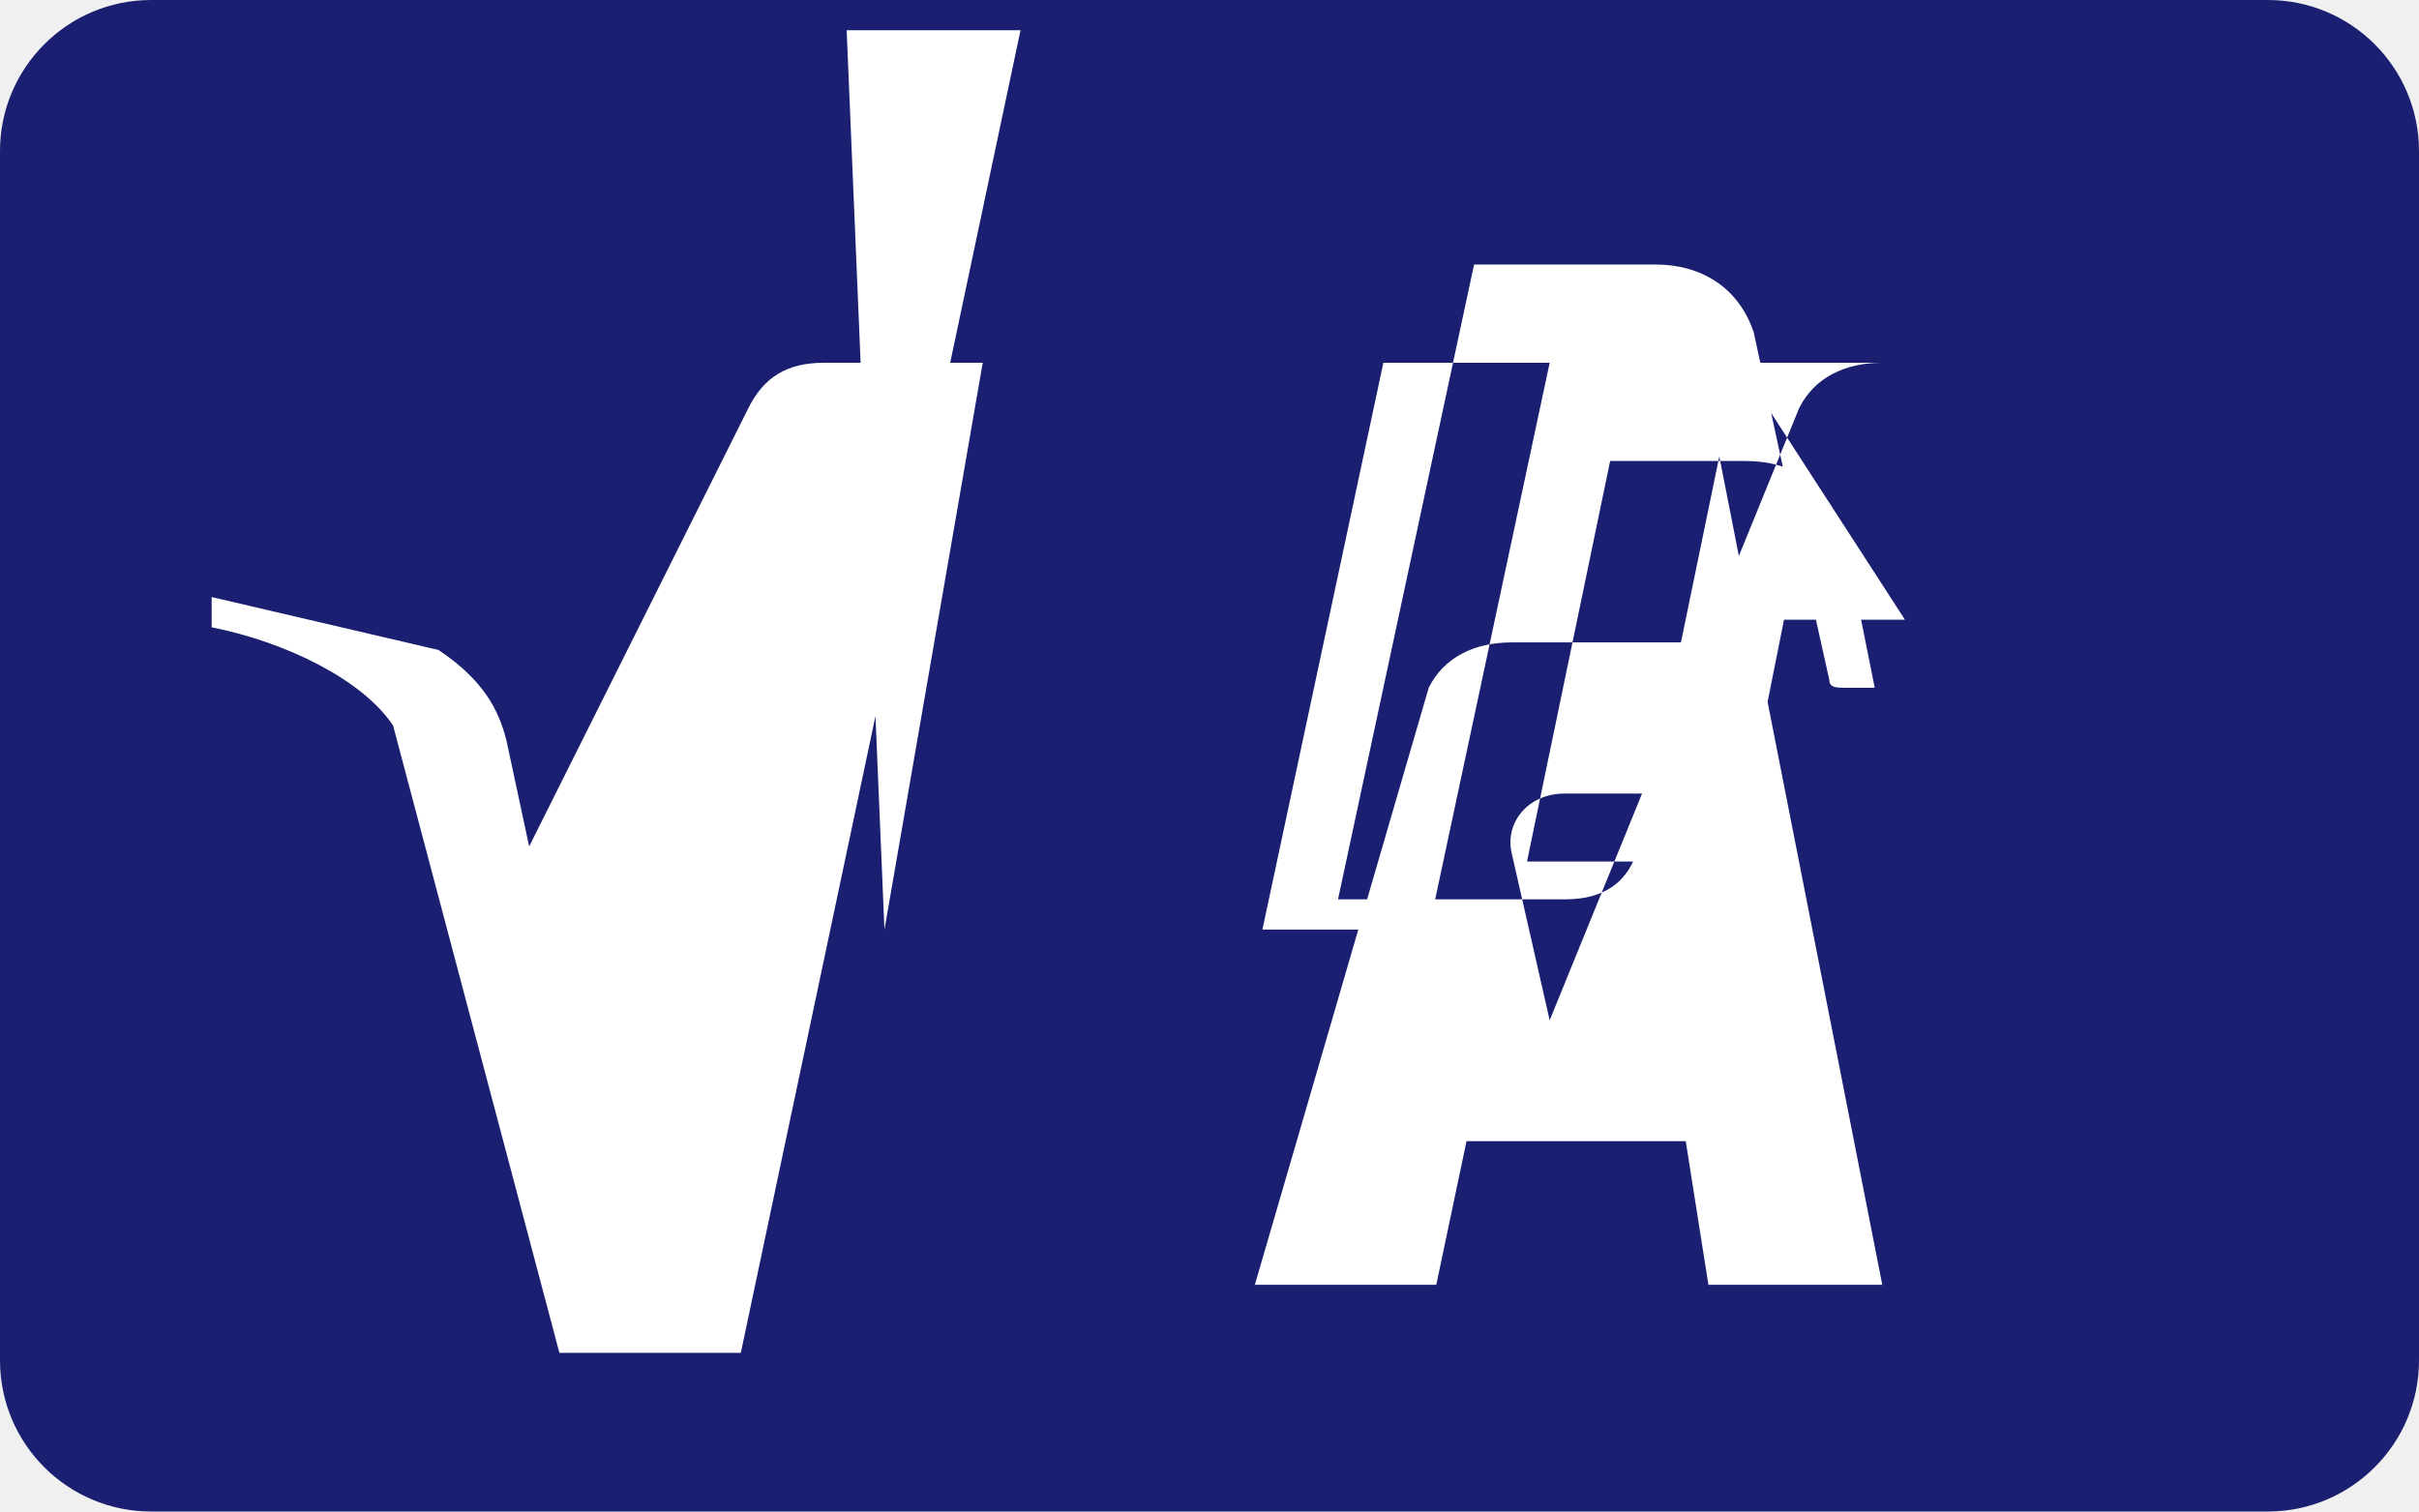
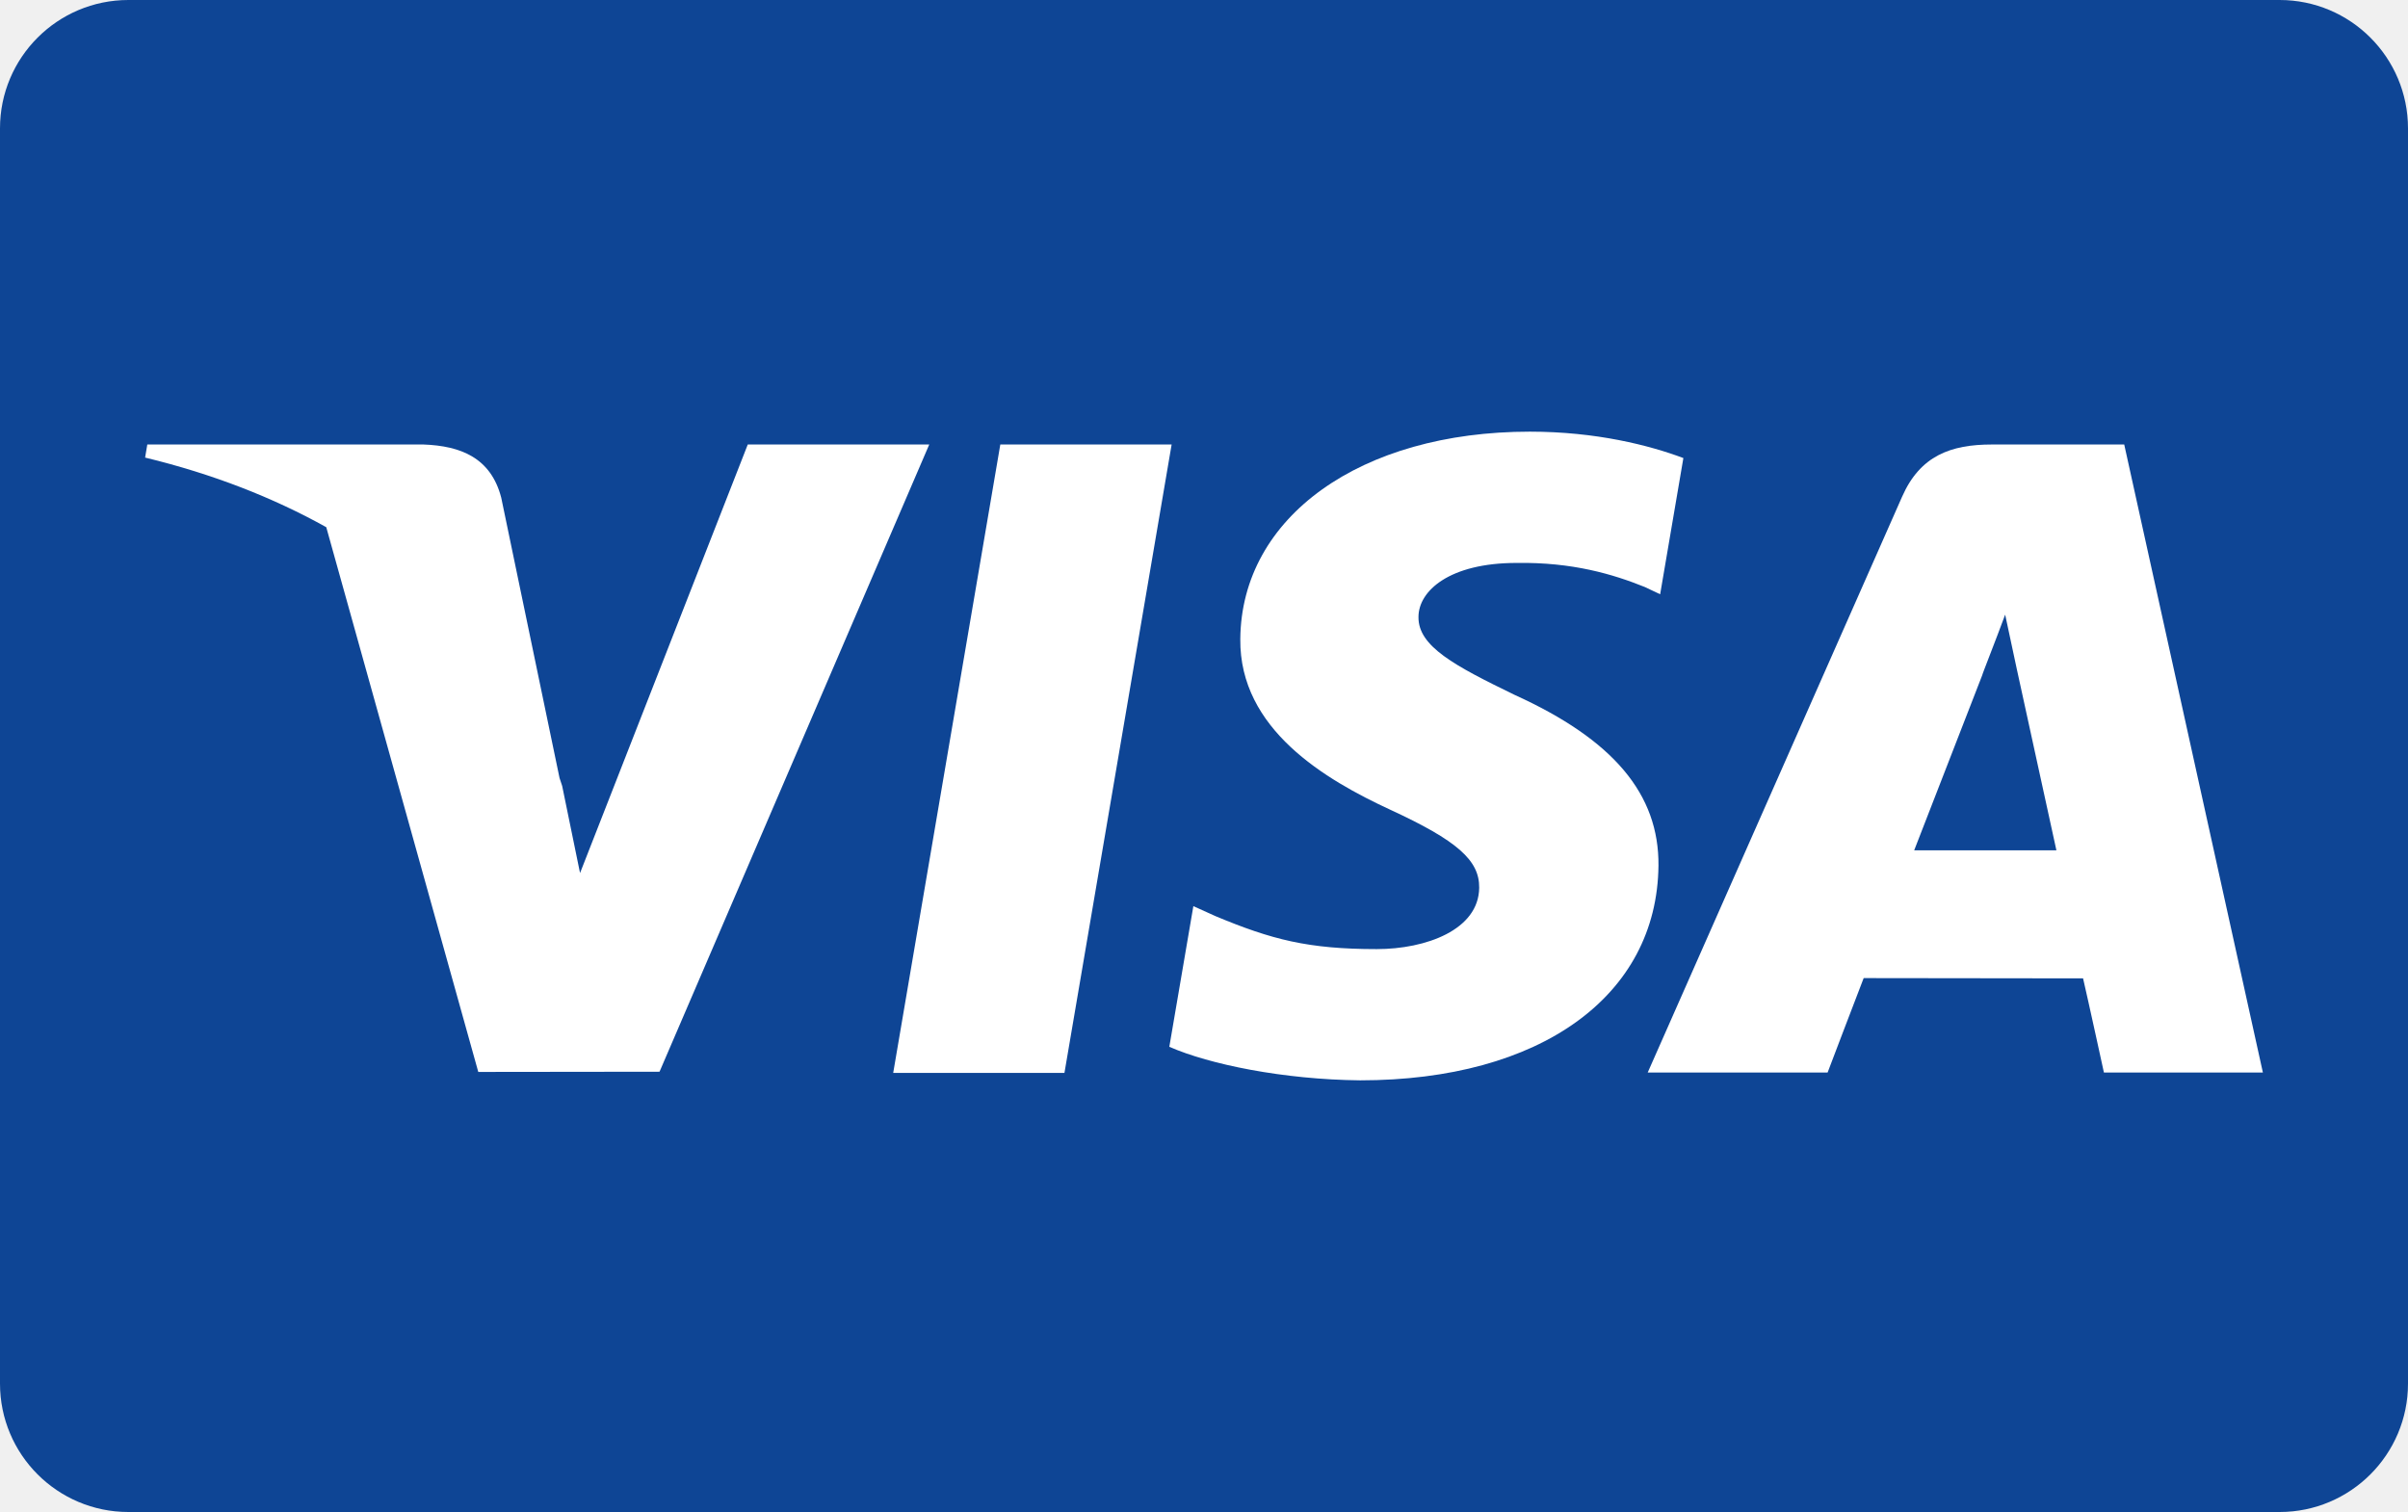
- <svg xmlns="http://www.w3.org/2000/svg" viewBox="0 0 32 20">
-   <rect width="32" height="20" fill="#1a1f71" rx="2" />
-   <path fill="#fff" d="M11.7 12.3L13 4.8h-2.1c-.5 0-.8.2-1 .6L7 11.2l-.3-1.4c-.1-.4-.3-.8-.9-1.2l-3-.7v.4c1 .2 2 .7 2.4 1.3l2.2 8.3h2.4l3.7-17.5h-2.3zm6.6-7.5l-1.6 7.5h2.2l1.6-7.5h-2.2zm4.7 0l-1.3 6.3c-.1.5-.4.8-1 .8h-3l1.8-8.4h2.4c.6 0 1.1.3 1.3.9l.8 3.7.2.9c0 .1.1.1.2.1h.4l-.4-2c-.2-.7-.7-1-1.3-1h-1.8l-1.1 5.3h1.8c.6 0 1.1-.5 1.2-1.2l.4-2h1.6zM26.9 4.8h-2c-.5 0-.9.2-1.1.6l-3.3 8.1-.5-2.2c-.1-.4.2-.8.7-.8h1.6v-2h-2.3c-.5 0-.9.2-1.1.6L16.6 17h2.4l.4-1.9h2.9l.3 1.9h2.3l-2.4-12.2z" />
+ <svg xmlns="http://www.w3.org/2000/svg" width="750" height="471" viewBox="0 0 750 471" version="1.1" id="svg14">
+   <defs id="defs4" />
+   <g id="Page-1" stroke="none" stroke-width="1" fill="none" fill-rule="evenodd">
+     <g id="visa" fill-rule="nonzero">
+       <rect id="Rectangle-1" fill="#0E4595" x="0" y="0" width="750" height="471" rx="40" />
+       <polygon id="Shape" fill="#FFFFFF" points="278.197 334.228 311.558 138.465 364.918 138.465 331.534 334.228" />
+       <path d="M524.308,142.688 C513.736,138.721 497.171,134.465 476.485,134.465 C423.76,134.465 386.62,161.017 386.305,199.07 C386.007,227.198 412.818,242.891 433.058,252.255 C453.827,261.849 460.81,267.969 460.712,276.538 C460.579,289.659 444.125,295.654 428.788,295.654 C407.432,295.654 396.086,292.688 378.562,285.378 L371.687,282.267 L364.197,326.091 C376.661,331.555 399.707,336.289 423.635,336.534 C479.724,336.534 516.136,310.288 516.551,269.652 C516.751,247.383 502.536,230.435 471.752,216.464 C453.101,207.409 441.678,201.365 441.8,192.196 C441.8,184.059 451.467,175.357 472.356,175.357 C489.805,175.087 502.445,178.892 512.293,182.857 L517.074,185.117 L524.308,142.688" id="path13" fill="#FFFFFF" />
+       <path d="M661.615,138.465 L620.384,138.465 C607.611,138.465 598.053,141.952 592.442,154.7 L513.197,334.103 L569.229,334.103 C569.229,334.103 578.39,309.981 580.462,304.685 C586.586,304.685 641.016,304.769 648.798,304.769 C650.394,311.622 655.29,334.103 655.29,334.103 L704.803,334.103 L661.615,138.465 Z M596.197,264.873 C600.611,253.594 617.457,210.149 617.457,210.149 C617.141,210.671 621.837,198.815 624.532,191.465 L628.139,208.344 C628.139,208.344 638.356,255.072 640.49,264.872 L596.197,264.872 L596.197,264.873 Z" id="Path" fill="#FFFFFF" />
+       <path d="M 45.879 138.465 L 45.197 142.539 C 66.288 147.645 85.126 155.033 101.619 164.225 L 148.965 333.916 L 205.42 333.85 L 289.424 138.465 L 232.902 138.465 L 180.662 271.961 L 175.096 244.832 C 174.838 244.004 174.559 243.173 174.273 242.342 L 156.107 154.992 C 152.877 142.596 143.509 138.897 131.92 138.465 L 45.879 138.465 z " id="path16" style="fill:#ffffff;fill-opacity:1" />
+     </g>
+   </g>
</svg>
